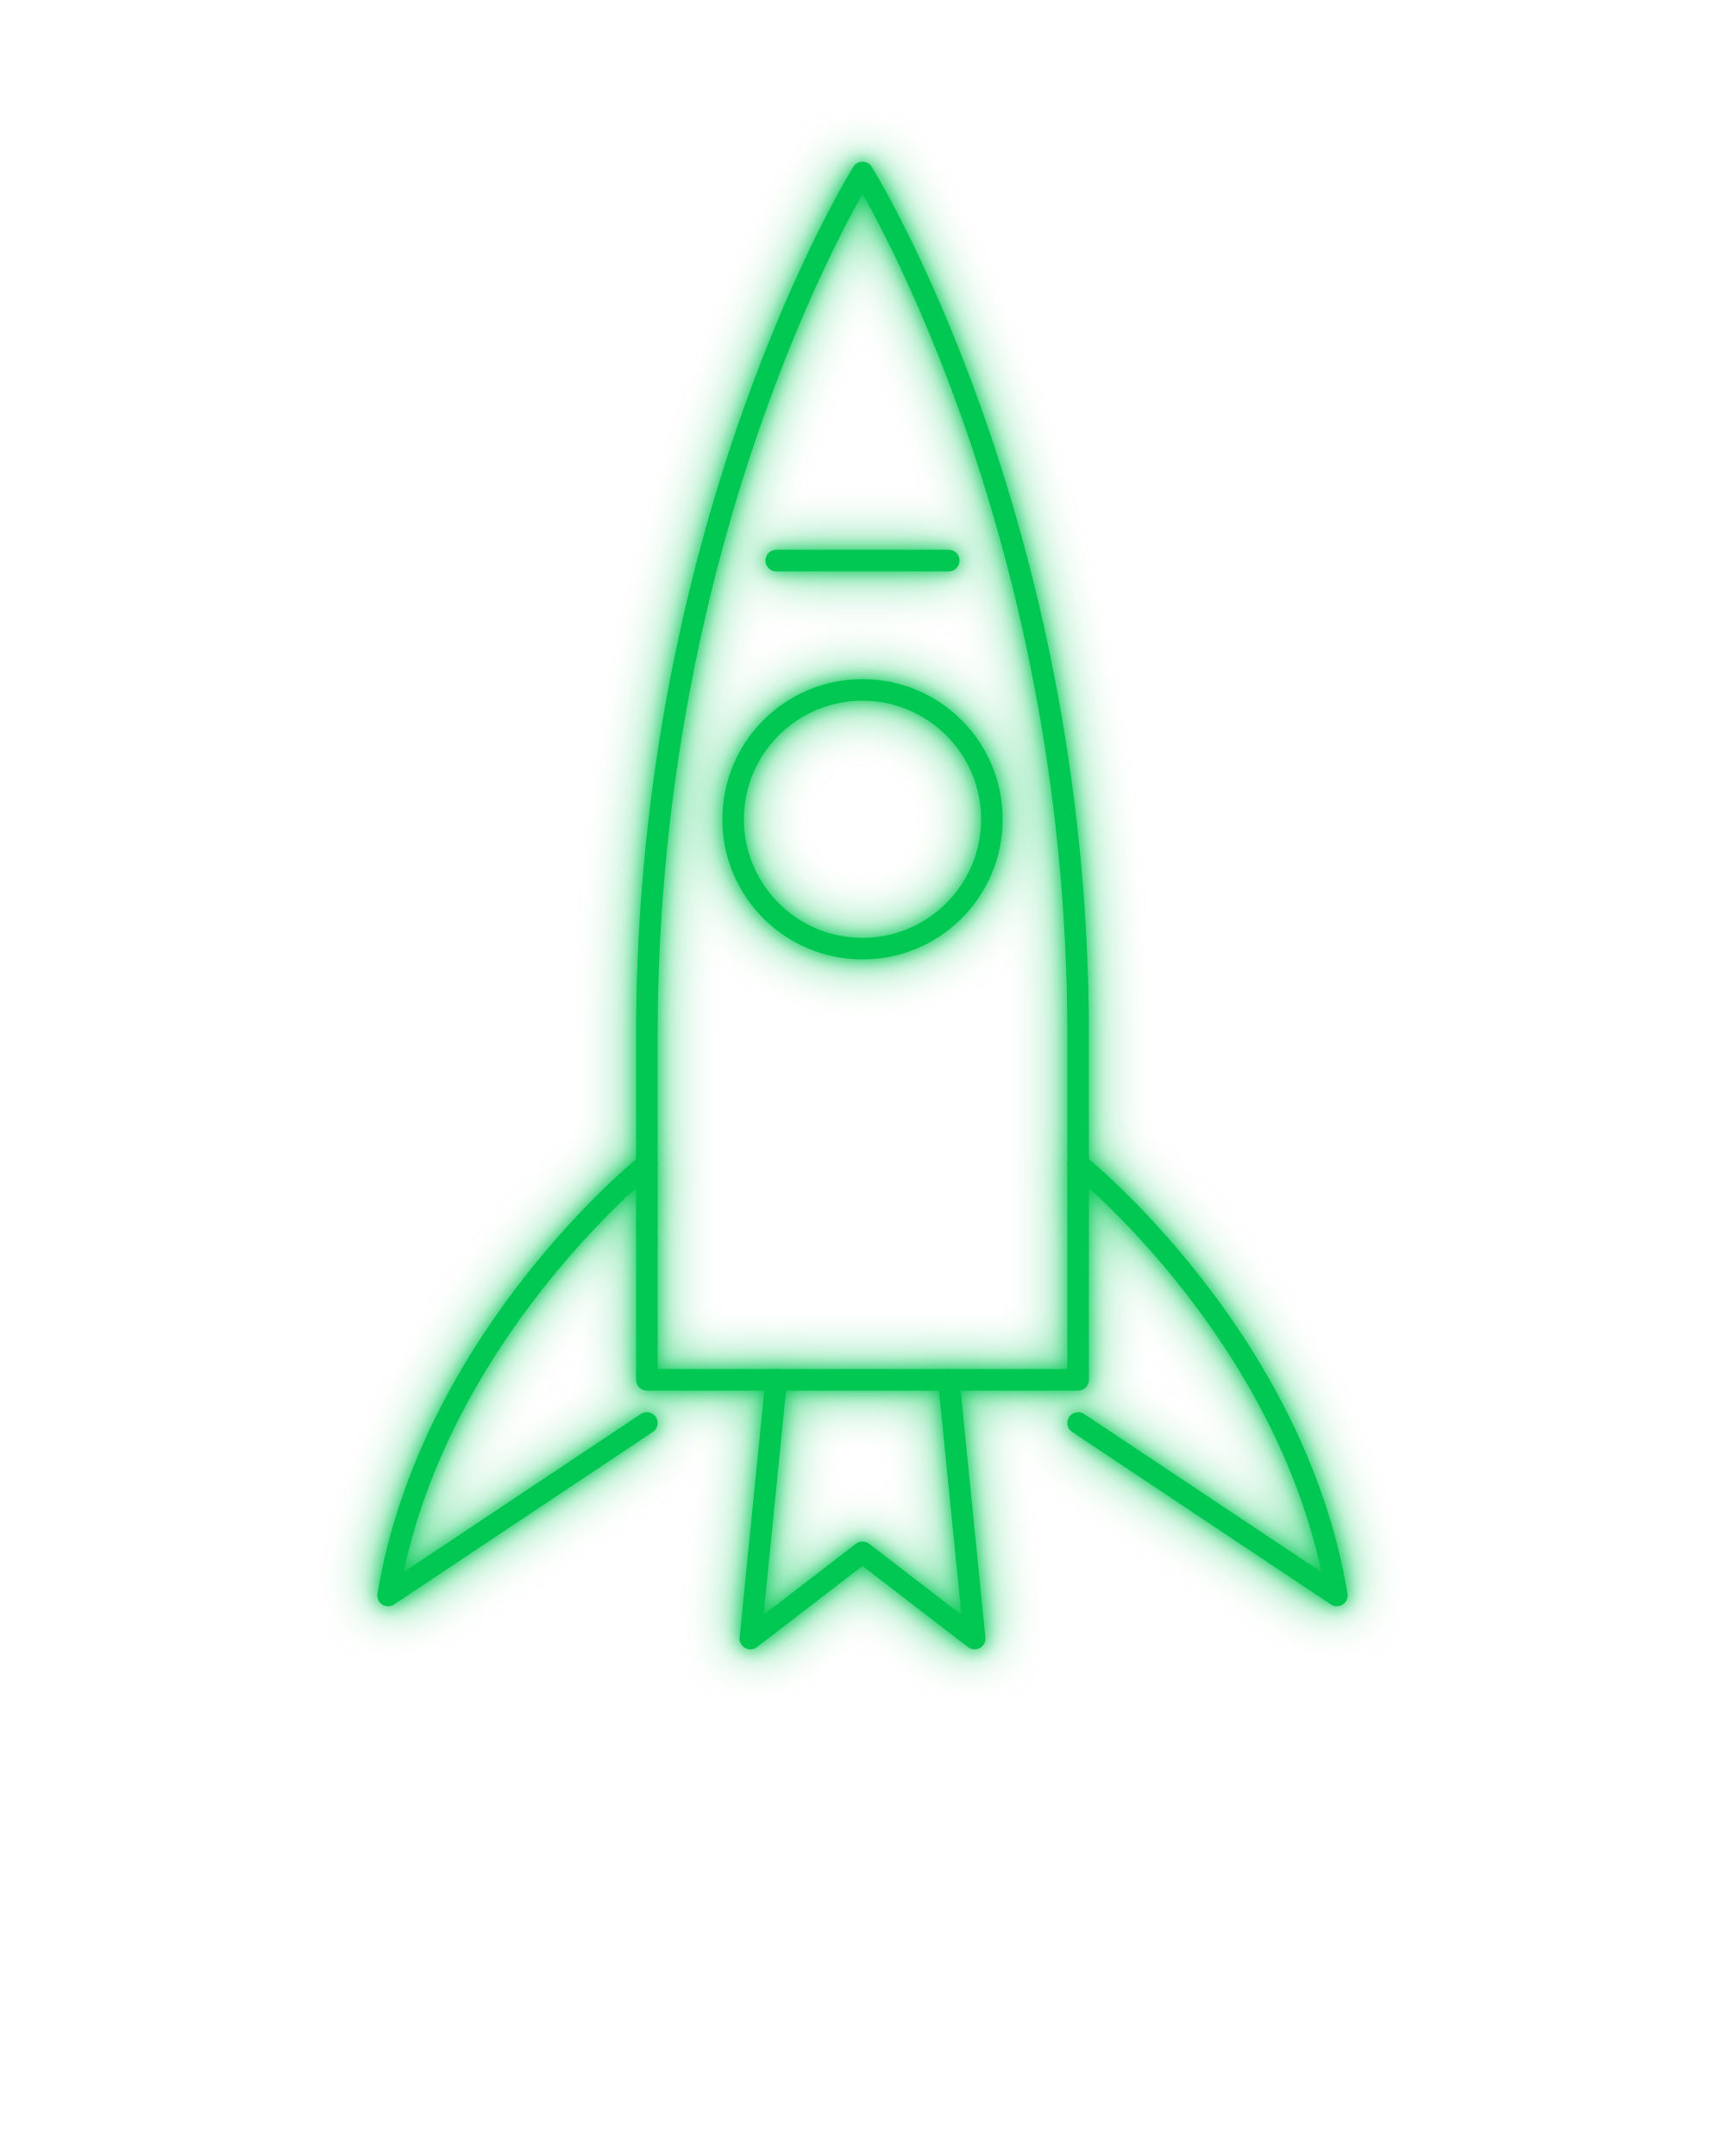
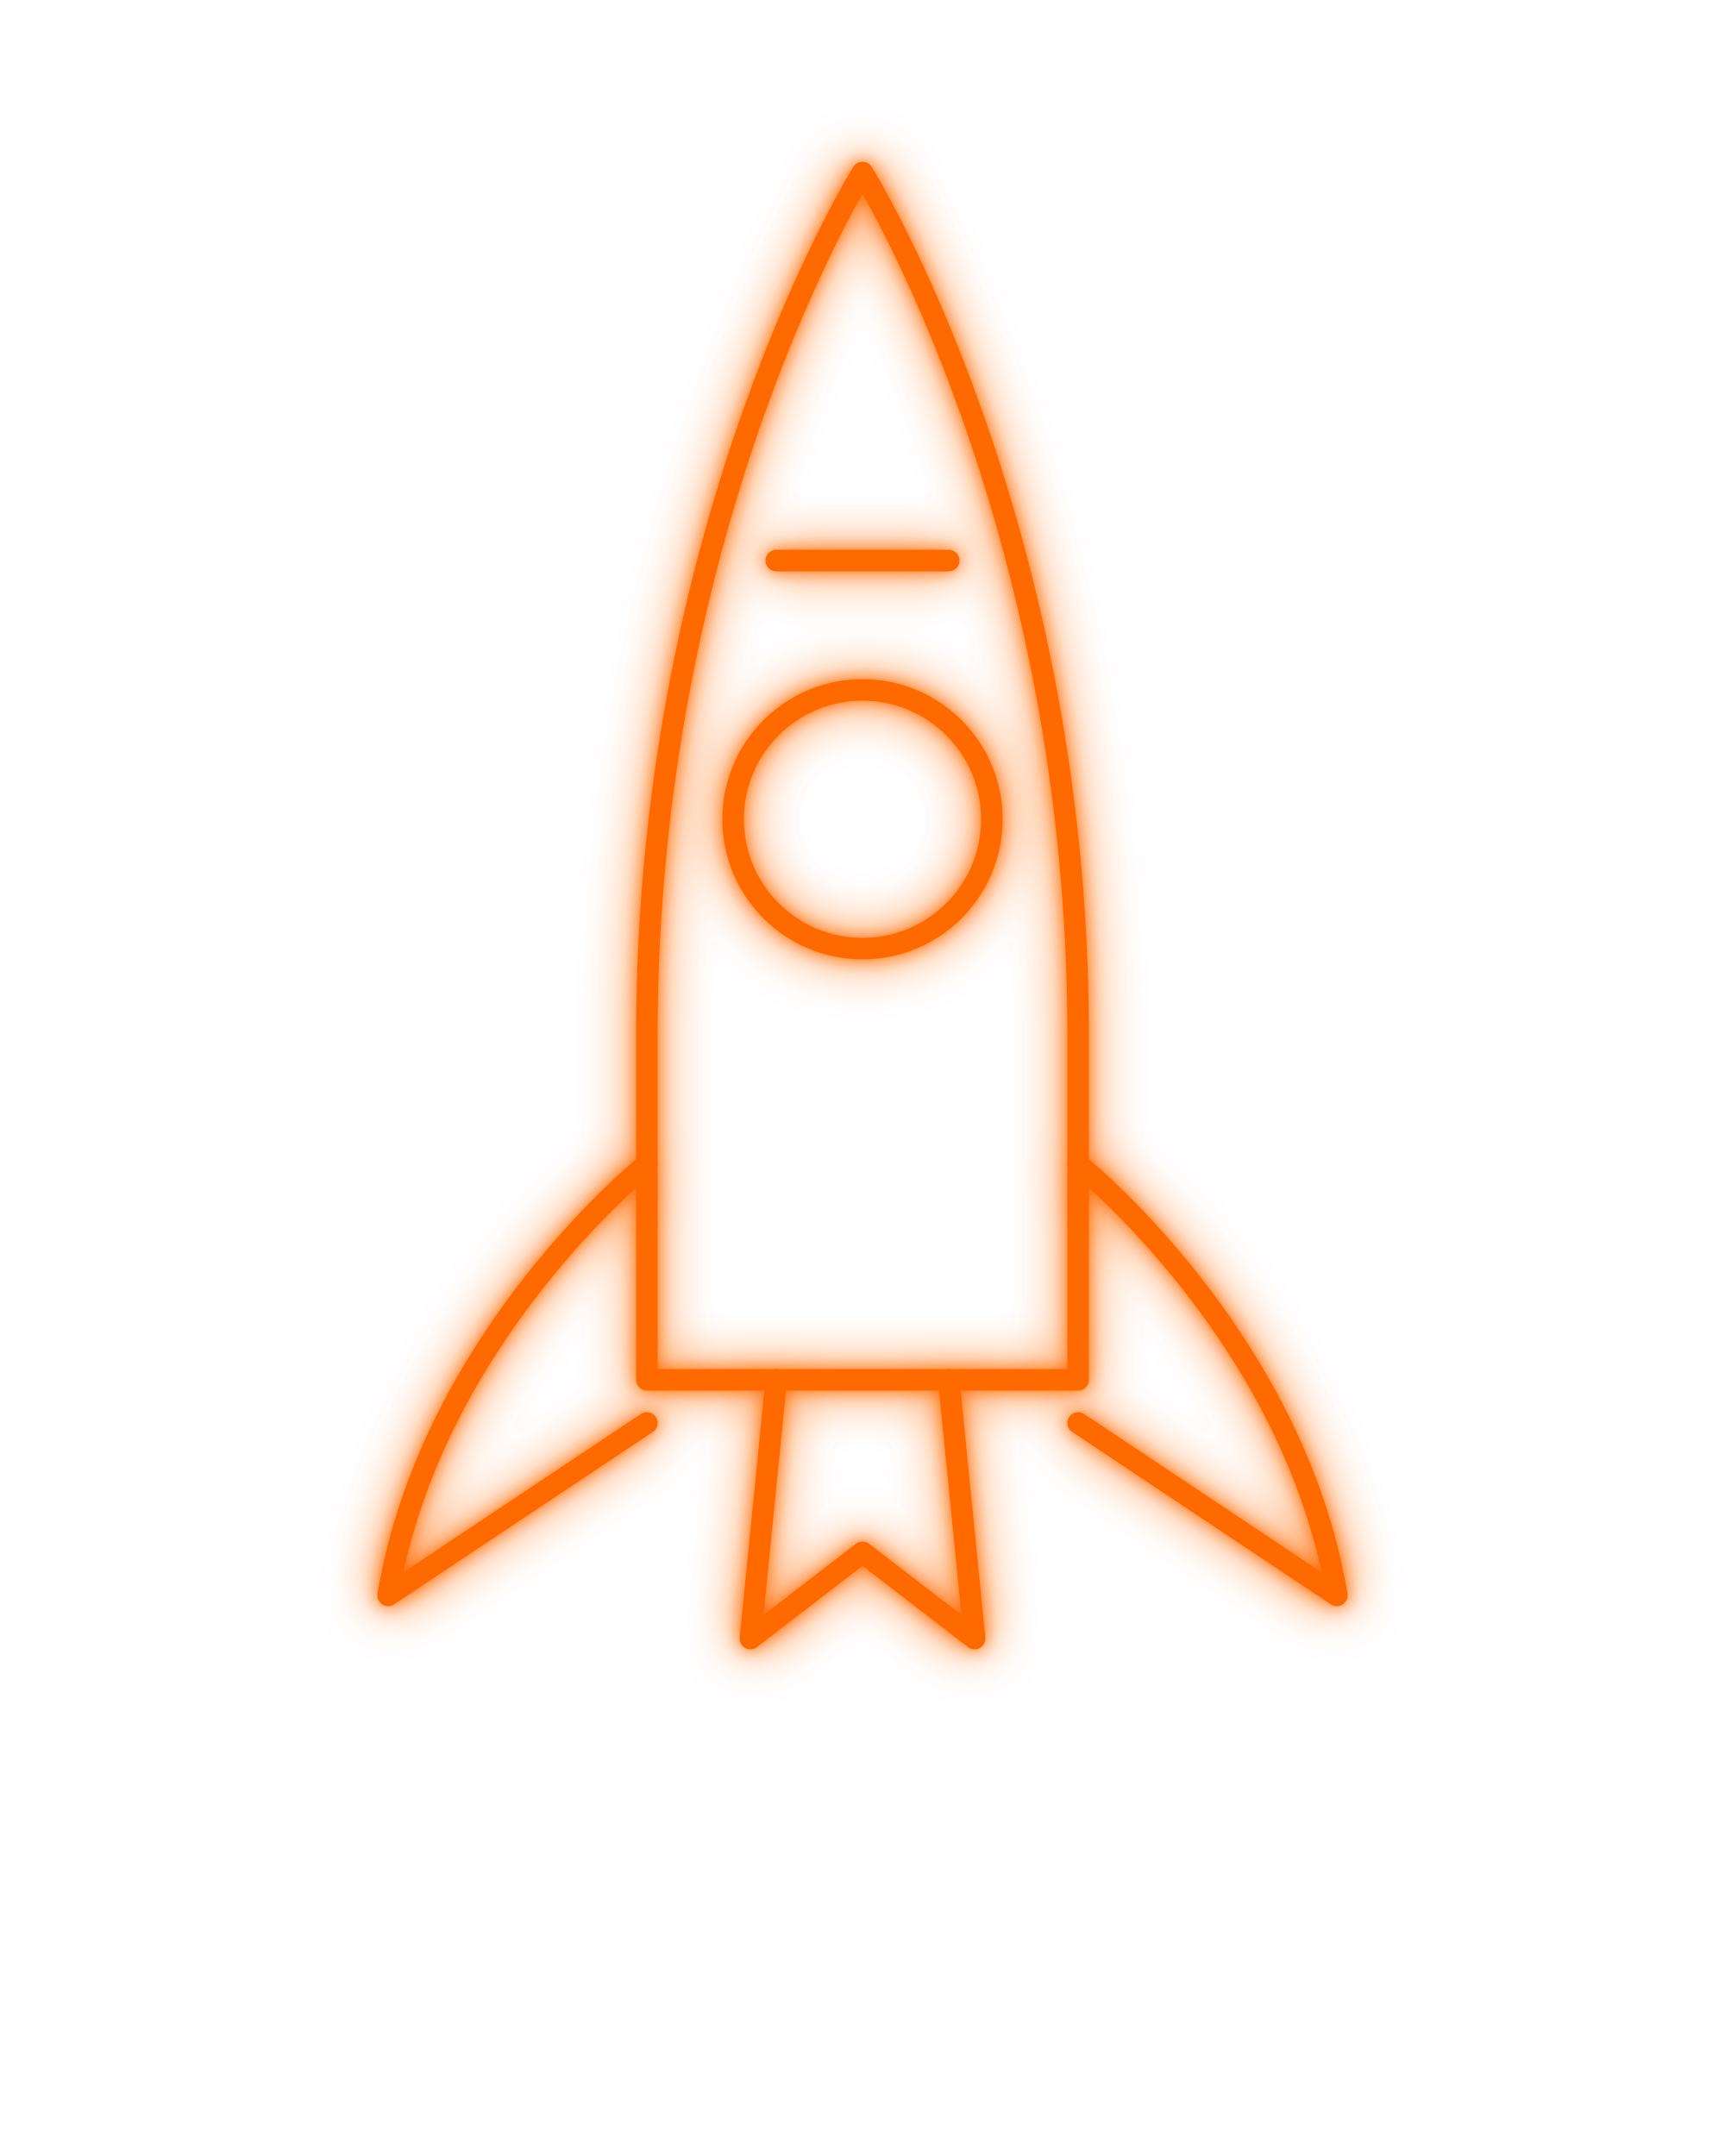
<svg xmlns="http://www.w3.org/2000/svg" viewBox="0 0 200 250" width="200" height="250">
  <defs>
    <filter id="neon" x="-50%" y="-50%" width="200%" height="200%">
      <feGaussianBlur in="SourceGraphic" stdDeviation="3" result="blur1" />
      <feGaussianBlur in="SourceGraphic" stdDeviation="1" result="blur2" />
      <feMerge>
        <feMergeNode in="blur1" />
        <feMergeNode in="blur2" />
        <feMergeNode in="SourceGraphic" />
      </feMerge>
    </filter>
  </defs>
-   <g filter="url(#neon)" fill="none" stroke="#00C853" stroke-width="2.5" stroke-linecap="round" stroke-linejoin="round">
+   <g filter="url(#neon)" fill="none" stroke="#FF6B00" stroke-width="2.5" stroke-linecap="round" stroke-linejoin="round">
    <path d="M100,20 C100,20 75,60 75,120 L75,160 L125,160 L125,120 C125,60 100,20 100,20 Z" />
    <circle cx="100" cy="95" r="15" />
    <path d="M75,135 C75,135 50,155 45,185 L75,165" />
    <path d="M125,135 C125,135 150,155 155,185 L125,165" />
    <path d="M90,160 L87,190 L100,180 L113,190 L110,160" />
    <path d="M90,65 L110,65" />
  </g>
</svg>
